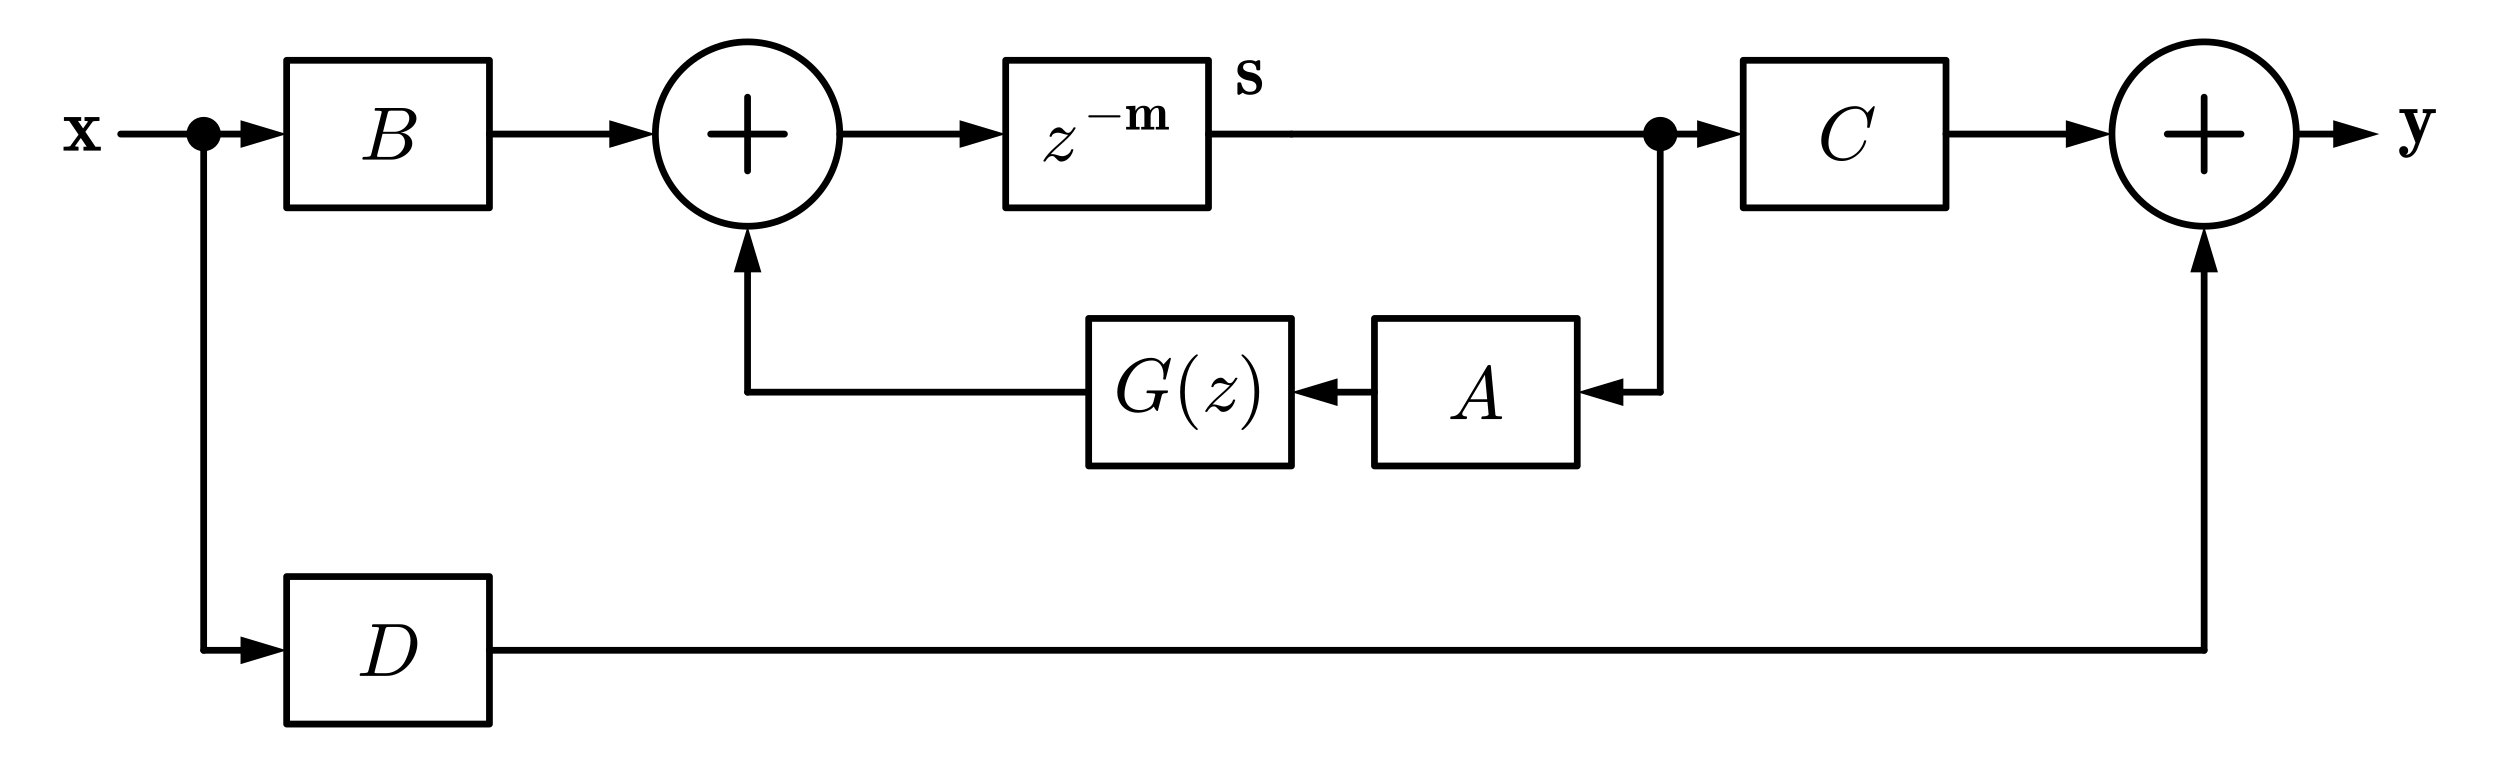
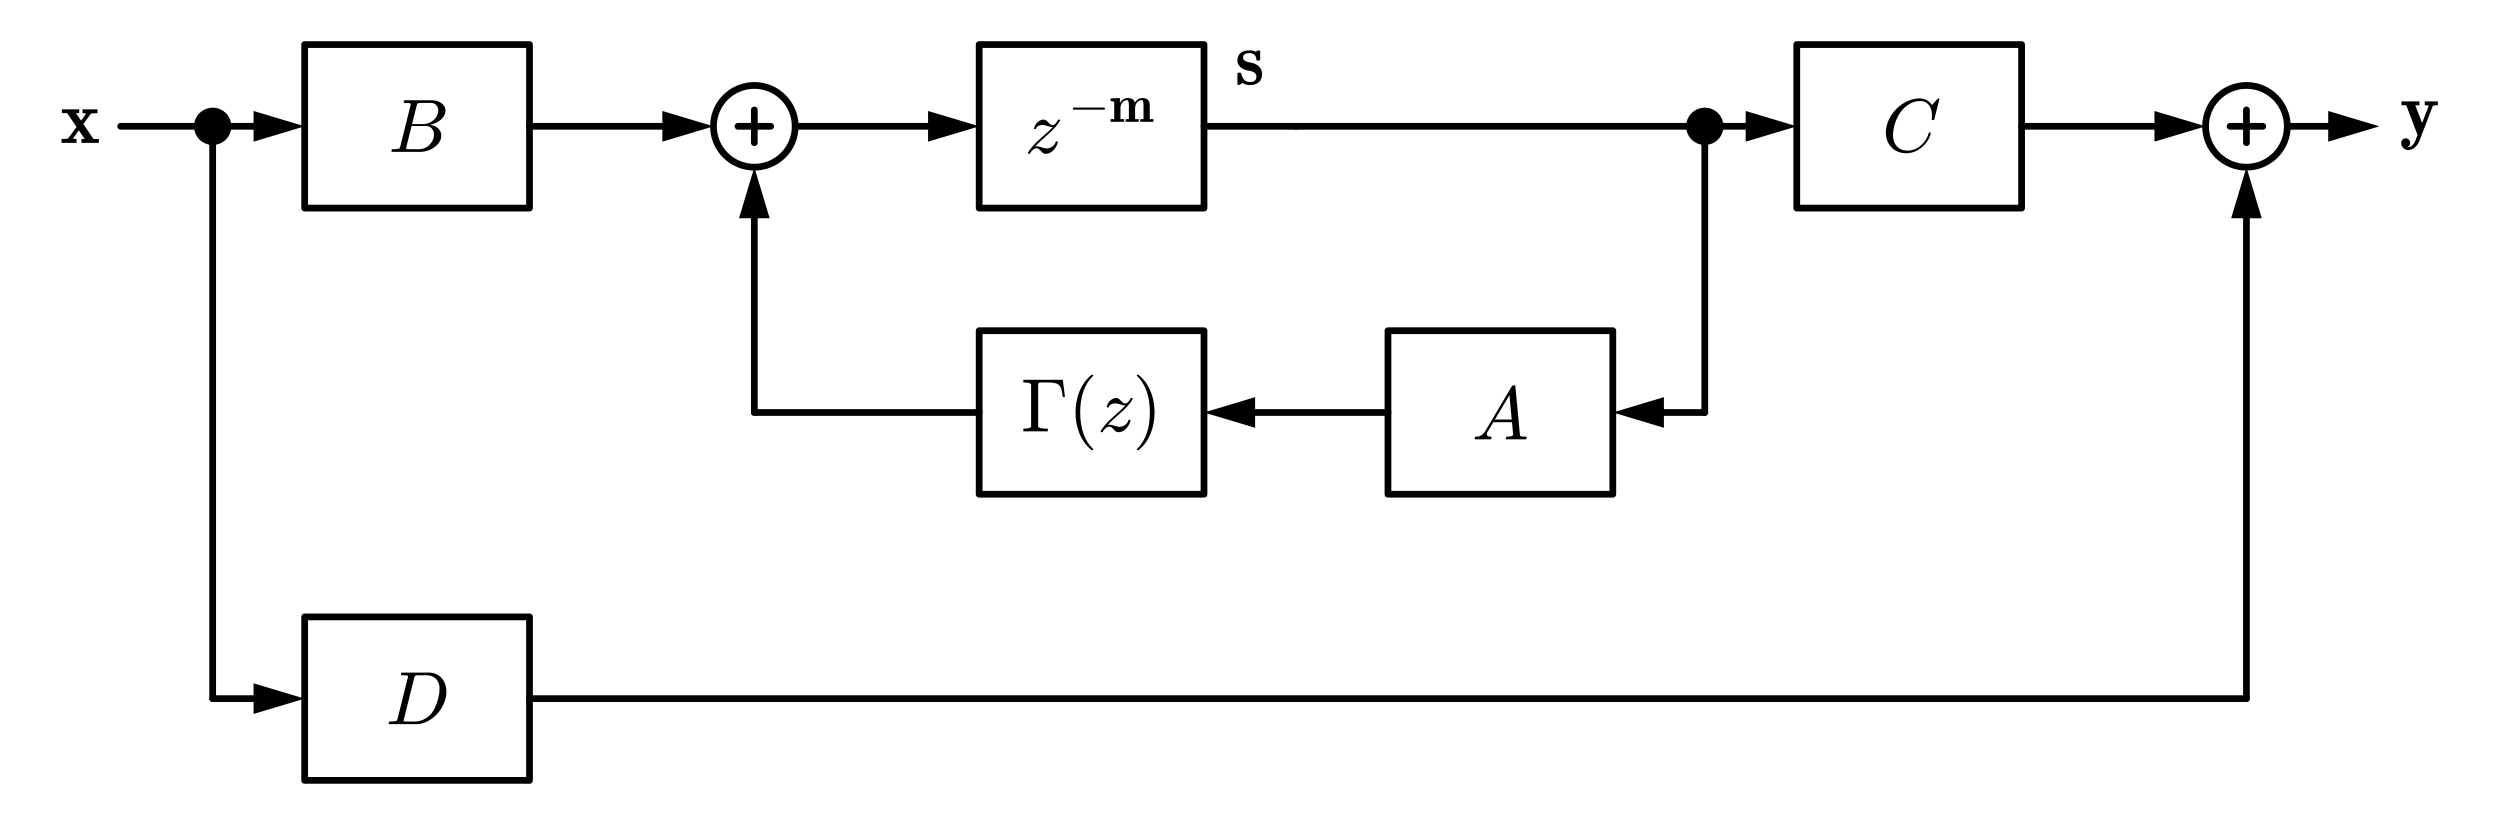
- <svg xmlns="http://www.w3.org/2000/svg" xmlns:xlink="http://www.w3.org/1999/xlink" width="463.68pt" height="142.06pt" viewBox="0 0 463.68 142.06" version="1.1">
+ <svg xmlns="http://www.w3.org/2000/svg" xmlns:xlink="http://www.w3.org/1999/xlink" width="463.68pt" height="153.005pt" viewBox="0 0 463.68 153.005" version="1.1">
  <defs>
    <style type="text/css">*{stroke-linejoin: round; stroke-linecap: butt}</style>
  </defs>
  <g id="figure_1">
    <g id="patch_1">
-       <path d="M 0 142.06  L 463.68 142.06  L 463.68 -0  L 0 -0  L 0 142.06  z " style="fill: none" />
+       <path d="M 0 153.005  L 463.68 153.005  L 463.68 0  L 0 0  L 0 153.005  z " style="fill: none" />
    </g>
    <g id="axes_1">
      <g id="patch_2">
-         <path d="M 138.654 41.963  C 143.189 41.963 147.538 40.161 150.744 36.955  C 153.951 33.749 155.752 29.399 155.752 24.865  C 155.752 20.33 153.951 15.981 150.744 12.774  C 147.538 9.568 143.189 7.766 138.654 7.766  C 134.12 7.766 129.77 9.568 126.564 12.774  C 123.357 15.981 121.556 20.33 121.556 24.865  C 121.556 29.399 123.357 33.749 126.564 36.955  C 129.77 40.161 134.12 41.963 138.654 41.963  L 138.654 41.963  z " clip-path="url(#p1056ec81a5)" style="fill: none; stroke: #000000; stroke-width: 1.25; stroke-linejoin: miter" />
+         <path d="M 139.907 31.01  C 141.918 31.01 143.847 30.211 145.269 28.789  C 146.691 27.367 147.49 25.439 147.49 23.428  C 147.49 21.417 146.691 19.488 145.269 18.067  C 143.847 16.645 141.918 15.846 139.907 15.846  C 137.897 15.846 135.968 16.645 134.546 18.067  C 133.124 19.488 132.325 21.417 132.325 23.428  C 132.325 25.439 133.124 27.367 134.546 28.789  C 135.968 30.211 137.897 31.01 139.907 31.01  L 139.907 31.01  z " clip-path="url(#p0574262ed4)" style="fill: none; stroke: #000000; stroke-width: 1.25; stroke-linejoin: miter" />
      </g>
      <g id="patch_3">
-         <path d="M 408.808 41.963  C 413.342 41.963 417.692 40.161 420.898 36.955  C 424.104 33.749 425.906 29.399 425.906 24.865  C 425.906 20.33 424.104 15.981 420.898 12.774  C 417.692 9.568 413.342 7.766 408.808 7.766  C 404.273 7.766 399.924 9.568 396.717 12.774  C 393.511 15.981 391.709 20.33 391.709 24.865  C 391.709 29.399 393.511 33.749 396.717 36.955  C 399.924 40.161 404.273 41.963 408.808 41.963  L 408.808 41.963  z " clip-path="url(#p1056ec81a5)" style="fill: none; stroke: #000000; stroke-width: 1.25; stroke-linejoin: miter" />
+         <path d="M 416.653 31.01  C 418.664 31.01 420.592 30.211 422.014 28.789  C 423.436 27.367 424.235 25.439 424.235 23.428  C 424.235 21.417 423.436 19.488 422.014 18.067  C 420.592 16.645 418.664 15.846 416.653 15.846  C 414.642 15.846 412.713 16.645 411.292 18.067  C 409.87 19.488 409.071 21.417 409.071 23.428  C 409.071 25.439 409.87 27.367 411.292 28.789  C 412.713 30.211 414.642 31.01 416.653 31.01  L 416.653 31.01  z " clip-path="url(#p0574262ed4)" style="fill: none; stroke: #000000; stroke-width: 1.25; stroke-linejoin: miter" />
      </g>
      <g id="line2d_1">
-         <path d="M 22.385 24.865  L 30.08 24.865  L 37.774 24.865  " clip-path="url(#p1056ec81a5)" style="fill: none; stroke: #000000; stroke-width: 1.25; stroke-linecap: round" />
+         <path d="M 22.385 23.428  L 30.915 23.428  L 39.445 23.428  " clip-path="url(#p0574262ed4)" style="fill: none; stroke: #000000; stroke-width: 1.25; stroke-linecap: round" />
      </g>
      <g id="line2d_2">
-         <path d="M 37.774 24.865  L 45.468 24.865  L 44.613 24.865  " clip-path="url(#p1056ec81a5)" style="fill: none; stroke: #000000; stroke-width: 1.25; stroke-linecap: round" />
+         <path d="M 39.445 23.428  L 47.975 23.428  L 47.027 23.428  " clip-path="url(#p0574262ed4)" style="fill: none; stroke: #000000; stroke-width: 1.25; stroke-linecap: round" />
      </g>
      <g id="patch_4">
-         <path d="M 44.613 22.3  L 53.162 24.865  L 44.613 27.429  z " clip-path="url(#p1056ec81a5)" />
+         <path d="M 47.027 20.585  L 56.505 23.428  L 47.027 26.271  z " clip-path="url(#p0574262ed4)" />
      </g>
      <g id="line2d_3">
-         <path d="M 53.162 24.865  L 53.162 11.186  L 90.779 11.186  L 90.779 38.543  L 53.162 38.543  L 53.162 24.865  " clip-path="url(#p1056ec81a5)" style="fill: none; stroke: #000000; stroke-width: 1.25; stroke-linecap: round" />
+         <path d="M 56.505 23.428  L 56.505 8.264  L 98.206 8.264  L 98.206 38.592  L 56.505 38.592  L 56.505 23.428  " clip-path="url(#p0574262ed4)" style="fill: none; stroke: #000000; stroke-width: 1.25; stroke-linecap: round" />
      </g>
      <g id="line2d_4">
-         <path d="M 90.779 24.865  L 106.167 24.865  L 113.007 24.865  " clip-path="url(#p1056ec81a5)" style="fill: none; stroke: #000000; stroke-width: 1.25; stroke-linecap: round" />
+         <path d="M 98.206 23.428  L 115.266 23.428  L 122.848 23.428  " clip-path="url(#p0574262ed4)" style="fill: none; stroke: #000000; stroke-width: 1.25; stroke-linecap: round" />
      </g>
      <g id="patch_5">
-         <path d="M 113.007 22.3  L 121.556 24.865  L 113.007 27.429  z " clip-path="url(#p1056ec81a5)" />
+         <path d="M 122.848 20.585  L 132.325 23.428  L 122.848 26.271  z " clip-path="url(#p0574262ed4)" />
      </g>
      <g id="line2d_5">
-         <path d="M 138.654 18.025  L 138.654 31.704  " clip-path="url(#p1056ec81a5)" style="fill: none; stroke: #000000; stroke-width: 1.25; stroke-linecap: round" />
+         <path d="M 139.907 20.395  L 139.907 26.461  " clip-path="url(#p0574262ed4)" style="fill: none; stroke: #000000; stroke-width: 1.25; stroke-linecap: round" />
      </g>
      <g id="line2d_6">
-         <path d="M 131.815 24.865  L 145.493 24.865  " clip-path="url(#p1056ec81a5)" style="fill: none; stroke: #000000; stroke-width: 1.25; stroke-linecap: round" />
+         <path d="M 136.875 23.428  L 142.94 23.428  " clip-path="url(#p0574262ed4)" style="fill: none; stroke: #000000; stroke-width: 1.25; stroke-linecap: round" />
      </g>
      <g id="line2d_7">
-         <path d="M 155.752 24.865  L 171.141 24.865  L 177.98 24.865  " clip-path="url(#p1056ec81a5)" style="fill: none; stroke: #000000; stroke-width: 1.25; stroke-linecap: round" />
+         <path d="M 147.49 23.428  L 164.549 23.428  L 172.131 23.428  " clip-path="url(#p0574262ed4)" style="fill: none; stroke: #000000; stroke-width: 1.25; stroke-linecap: round" />
      </g>
      <g id="patch_6">
-         <path d="M 177.98 22.3  L 186.529 24.865  L 177.98 27.429  z " clip-path="url(#p1056ec81a5)" />
+         <path d="M 172.131 20.585  L 181.609 23.428  L 172.131 26.271  z " clip-path="url(#p0574262ed4)" />
      </g>
      <g id="line2d_8">
-         <path d="M 186.529 24.865  L 186.529 11.186  L 224.146 11.186  L 224.146 38.543  L 186.529 38.543  L 186.529 24.865  " clip-path="url(#p1056ec81a5)" style="fill: none; stroke: #000000; stroke-width: 1.25; stroke-linecap: round" />
+         <path d="M 181.609 23.428  L 181.609 8.264  L 223.31 8.264  L 223.31 38.592  L 181.609 38.592  L 181.609 23.428  " clip-path="url(#p0574262ed4)" style="fill: none; stroke: #000000; stroke-width: 1.25; stroke-linecap: round" />
      </g>
      <g id="line2d_9">
-         <path d="M 224.146 24.865  L 231.84 24.865  L 239.534 24.865  " clip-path="url(#p1056ec81a5)" style="fill: none; stroke: #000000; stroke-width: 1.25; stroke-linecap: round" />
+         <path d="M 223.31 23.428  L 231.84 23.428  L 240.37 23.428  " clip-path="url(#p0574262ed4)" style="fill: none; stroke: #000000; stroke-width: 1.25; stroke-linecap: round" />
      </g>
      <g id="line2d_10">
-         <path d="M 239.534 24.865  L 273.731 24.865  L 307.928 24.865  " clip-path="url(#p1056ec81a5)" style="fill: none; stroke: #000000; stroke-width: 1.25; stroke-linecap: round" />
+         <path d="M 240.37 23.428  L 278.28 23.428  L 316.19 23.428  " clip-path="url(#p0574262ed4)" style="fill: none; stroke: #000000; stroke-width: 1.25; stroke-linecap: round" />
      </g>
      <g id="line2d_11">
-         <path d="M 307.928 24.865  L 315.622 24.865  L 314.767 24.865  " clip-path="url(#p1056ec81a5)" style="fill: none; stroke: #000000; stroke-width: 1.25; stroke-linecap: round" />
+         <path d="M 316.19 23.428  L 324.72 23.428  L 323.773 23.428  " clip-path="url(#p0574262ed4)" style="fill: none; stroke: #000000; stroke-width: 1.25; stroke-linecap: round" />
      </g>
      <g id="patch_7">
-         <path d="M 314.767 22.3  L 323.316 24.865  L 314.767 27.429  z " clip-path="url(#p1056ec81a5)" />
+         <path d="M 323.773 20.585  L 333.25 23.428  L 323.773 26.271  z " clip-path="url(#p0574262ed4)" />
      </g>
      <g id="line2d_12">
-         <path d="M 323.316 24.865  L 323.316 11.186  L 360.932 11.186  L 360.932 38.543  L 323.316 38.543  L 323.316 24.865  " clip-path="url(#p1056ec81a5)" style="fill: none; stroke: #000000; stroke-width: 1.25; stroke-linecap: round" />
+         <path d="M 333.25 23.428  L 333.25 8.264  L 374.951 8.264  L 374.951 38.592  L 333.25 38.592  L 333.25 23.428  " clip-path="url(#p0574262ed4)" style="fill: none; stroke: #000000; stroke-width: 1.25; stroke-linecap: round" />
      </g>
      <g id="line2d_13">
-         <path d="M 360.932 24.865  L 376.321 24.865  L 383.16 24.865  " clip-path="url(#p1056ec81a5)" style="fill: none; stroke: #000000; stroke-width: 1.25; stroke-linecap: round" />
+         <path d="M 374.951 23.428  L 392.011 23.428  L 399.593 23.428  " clip-path="url(#p0574262ed4)" style="fill: none; stroke: #000000; stroke-width: 1.25; stroke-linecap: round" />
      </g>
      <g id="patch_8">
-         <path d="M 383.16 22.3  L 391.709 24.865  L 383.16 27.429  z " clip-path="url(#p1056ec81a5)" />
+         <path d="M 399.593 20.585  L 409.071 23.428  L 399.593 26.271  z " clip-path="url(#p0574262ed4)" />
      </g>
      <g id="line2d_14">
-         <path d="M 408.808 18.025  L 408.808 31.704  " clip-path="url(#p1056ec81a5)" style="fill: none; stroke: #000000; stroke-width: 1.25; stroke-linecap: round" />
+         <path d="M 416.653 20.395  L 416.653 26.461  " clip-path="url(#p0574262ed4)" style="fill: none; stroke: #000000; stroke-width: 1.25; stroke-linecap: round" />
      </g>
      <g id="line2d_15">
-         <path d="M 401.968 24.865  L 415.647 24.865  " clip-path="url(#p1056ec81a5)" style="fill: none; stroke: #000000; stroke-width: 1.25; stroke-linecap: round" />
+         <path d="M 413.62 23.428  L 419.686 23.428  " clip-path="url(#p0574262ed4)" style="fill: none; stroke: #000000; stroke-width: 1.25; stroke-linecap: round" />
      </g>
      <g id="line2d_16">
-         <path d="M 425.906 24.865  L 433.6 24.865  L 432.745 24.865  " clip-path="url(#p1056ec81a5)" style="fill: none; stroke: #000000; stroke-width: 1.25; stroke-linecap: round" />
+         <path d="M 424.235 23.428  L 432.765 23.428  L 431.817 23.428  " clip-path="url(#p0574262ed4)" style="fill: none; stroke: #000000; stroke-width: 1.25; stroke-linecap: round" />
      </g>
      <g id="patch_9">
-         <path d="M 432.745 22.3  L 441.295 24.865  L 432.745 27.429  z " clip-path="url(#p1056ec81a5)" />
+         <path d="M 431.817 20.585  L 441.295 23.428  L 431.817 26.271  z " clip-path="url(#p0574262ed4)" />
      </g>
      <g id="line2d_17">
-         <path d="M 307.928 24.865  L 307.928 48.802  L 307.928 72.74  " clip-path="url(#p1056ec81a5)" style="fill: none; stroke: #000000; stroke-width: 1.25; stroke-linecap: round" />
+         <path d="M 316.19 23.428  L 316.19 49.965  L 316.19 76.502  " clip-path="url(#p0574262ed4)" style="fill: none; stroke: #000000; stroke-width: 1.25; stroke-linecap: round" />
      </g>
      <g id="line2d_18">
-         <path d="M 307.928 72.74  L 300.233 72.74  L 301.088 72.74  " clip-path="url(#p1056ec81a5)" style="fill: none; stroke: #000000; stroke-width: 1.25; stroke-linecap: round" />
+         <path d="M 316.19 76.502  L 307.661 76.502  L 308.608 76.502  " clip-path="url(#p0574262ed4)" style="fill: none; stroke: #000000; stroke-width: 1.25; stroke-linecap: round" />
      </g>
      <g id="patch_10">
-         <path d="M 301.088 75.305  L 292.539 72.74  L 301.088 70.175  z " clip-path="url(#p1056ec81a5)" />
+         <path d="M 308.608 79.346  L 299.131 76.502  L 308.608 73.659  z " clip-path="url(#p0574262ed4)" />
      </g>
      <g id="line2d_19">
-         <path d="M 254.923 72.74  L 254.923 59.061  L 292.539 59.061  L 292.539 86.419  L 254.923 86.419  L 254.923 72.74  " clip-path="url(#p1056ec81a5)" style="fill: none; stroke: #000000; stroke-width: 1.25; stroke-linecap: round" />
+         <path d="M 257.429 76.502  L 257.429 61.338  L 299.131 61.338  L 299.131 91.667  L 257.429 91.667  L 257.429 76.502  " clip-path="url(#p0574262ed4)" style="fill: none; stroke: #000000; stroke-width: 1.25; stroke-linecap: round" />
      </g>
      <g id="line2d_20">
-         <path d="M 254.923 72.74  L 247.228 72.74  L 248.083 72.74  " clip-path="url(#p1056ec81a5)" style="fill: none; stroke: #000000; stroke-width: 1.25; stroke-linecap: round" />
+         <path d="M 257.429 76.502  L 240.37 76.502  L 232.788 76.502  " clip-path="url(#p0574262ed4)" style="fill: none; stroke: #000000; stroke-width: 1.25; stroke-linecap: round" />
      </g>
      <g id="patch_11">
-         <path d="M 248.083 75.305  L 239.534 72.74  L 248.083 70.175  z " clip-path="url(#p1056ec81a5)" />
+         <path d="M 232.788 79.346  L 223.31 76.502  L 232.788 73.659  z " clip-path="url(#p0574262ed4)" />
      </g>
      <g id="line2d_21">
-         <path d="M 201.918 72.74  L 201.918 59.061  L 239.534 59.061  L 239.534 86.419  L 201.918 86.419  L 201.918 72.74  " clip-path="url(#p1056ec81a5)" style="fill: none; stroke: #000000; stroke-width: 1.25; stroke-linecap: round" />
+         <path d="M 181.609 76.502  L 181.609 61.338  L 223.31 61.338  L 223.31 91.667  L 181.609 91.667  L 181.609 76.502  " clip-path="url(#p0574262ed4)" style="fill: none; stroke: #000000; stroke-width: 1.25; stroke-linecap: round" />
      </g>
      <g id="line2d_22">
-         <path d="M 201.918 72.74  L 170.286 72.74  L 138.654 72.74  " clip-path="url(#p1056ec81a5)" style="fill: none; stroke: #000000; stroke-width: 1.25; stroke-linecap: round" />
+         <path d="M 181.609 76.502  L 160.758 76.502  L 139.907 76.502  " clip-path="url(#p0574262ed4)" style="fill: none; stroke: #000000; stroke-width: 1.25; stroke-linecap: round" />
      </g>
      <g id="line2d_23">
-         <path d="M 138.654 72.74  L 138.654 57.352  L 138.654 50.512  " clip-path="url(#p1056ec81a5)" style="fill: none; stroke: #000000; stroke-width: 1.25; stroke-linecap: round" />
+         <path d="M 139.907 76.502  L 139.907 53.756  L 139.907 40.488  " clip-path="url(#p0574262ed4)" style="fill: none; stroke: #000000; stroke-width: 1.25; stroke-linecap: round" />
      </g>
      <g id="patch_12">
-         <path d="M 136.089 50.512  L 138.654 41.963  L 141.219 50.512  z " clip-path="url(#p1056ec81a5)" />
+         <path d="M 137.064 40.488  L 139.907 31.01  L 142.751 40.488  z " clip-path="url(#p0574262ed4)" />
      </g>
      <g id="line2d_24">
-         <path d="M 37.774 24.865  L 37.774 72.74  L 37.774 120.615  " clip-path="url(#p1056ec81a5)" style="fill: none; stroke: #000000; stroke-width: 1.25; stroke-linecap: round" />
+         <path d="M 39.445 23.428  L 39.445 76.502  L 39.445 129.577  " clip-path="url(#p0574262ed4)" style="fill: none; stroke: #000000; stroke-width: 1.25; stroke-linecap: round" />
      </g>
      <g id="line2d_25">
-         <path d="M 37.774 120.615  L 45.468 120.615  L 44.613 120.615  " clip-path="url(#p1056ec81a5)" style="fill: none; stroke: #000000; stroke-width: 1.25; stroke-linecap: round" />
+         <path d="M 39.445 129.577  L 47.975 129.577  L 47.027 129.577  " clip-path="url(#p0574262ed4)" style="fill: none; stroke: #000000; stroke-width: 1.25; stroke-linecap: round" />
      </g>
      <g id="patch_13">
-         <path d="M 44.613 118.051  L 53.162 120.615  L 44.613 123.18  z " clip-path="url(#p1056ec81a5)" />
+         <path d="M 47.027 126.734  L 56.505 129.577  L 47.027 132.42  z " clip-path="url(#p0574262ed4)" />
      </g>
      <g id="line2d_26">
-         <path d="M 53.162 120.615  L 53.162 106.937  L 90.779 106.937  L 90.779 134.294  L 53.162 134.294  L 53.162 120.615  " clip-path="url(#p1056ec81a5)" style="fill: none; stroke: #000000; stroke-width: 1.25; stroke-linecap: round" />
+         <path d="M 56.505 129.577  L 56.505 114.413  L 98.206 114.413  L 98.206 144.741  L 56.505 144.741  L 56.505 129.577  " clip-path="url(#p0574262ed4)" style="fill: none; stroke: #000000; stroke-width: 1.25; stroke-linecap: round" />
      </g>
      <g id="line2d_27">
-         <path d="M 90.779 120.615  L 249.793 120.615  L 408.808 120.615  " clip-path="url(#p1056ec81a5)" style="fill: none; stroke: #000000; stroke-width: 1.25; stroke-linecap: round" />
+         <path d="M 98.206 129.577  L 257.429 129.577  L 416.653 129.577  " clip-path="url(#p0574262ed4)" style="fill: none; stroke: #000000; stroke-width: 1.25; stroke-linecap: round" />
      </g>
      <g id="line2d_28">
-         <path d="M 408.808 120.615  L 408.808 81.289  L 408.808 50.512  " clip-path="url(#p1056ec81a5)" style="fill: none; stroke: #000000; stroke-width: 1.25; stroke-linecap: round" />
+         <path d="M 416.653 129.577  L 416.653 80.293  L 416.653 40.488  " clip-path="url(#p0574262ed4)" style="fill: none; stroke: #000000; stroke-width: 1.25; stroke-linecap: round" />
      </g>
      <g id="patch_14">
-         <path d="M 406.243 50.512  L 408.808 41.963  L 411.372 50.512  z " clip-path="url(#p1056ec81a5)" />
+         <path d="M 413.81 40.488  L 416.653 31.01  L 419.496 40.488  z " clip-path="url(#p0574262ed4)" />
      </g>
      <g id="text_1">
-         <g transform="translate(11.54579 28.01471) scale(0.14 -0.14)">
+         <g transform="translate(11.17442 26.57799) scale(0.14 -0.14)">
          <defs>
            <path id="Cmb10-2d" d="M 109 0  L 109 325  Q 628 325 678 384  L 1381 1350  L 588 2516  L 141 2516  L 141 2841  L 1606 2841  L 1606 2516  L 1331 2516  L 1766 1881  L 2181 2463  Q 2181 2491 2072 2503  Q 1963 2516 1888 2516  L 1888 2841  L 3156 2841  L 3156 2516  Q 2638 2516 2584 2456  L 1959 1594  L 2816 325  L 3272 325  L 3272 0  L 1797 0  L 1797 325  L 2075 325  L 1575 1063  L 1081 378  Q 1081 356 1193 340  Q 1306 325 1381 325  L 1381 0  L 109 0  z " transform="scale(0.015625)" />
          </defs>
          <use xlink:href="#Cmb10-2d" transform="translate(0 0.609375)" />
        </g>
      </g>
      <g id="text_2">
-         <g transform="translate(66.65061 29.69471) scale(0.14 -0.14)">
+         <g transform="translate(72.03543 28.25799) scale(0.14 -0.14)">
          <defs>
            <path id="Cmmi10-34" d="M 319 0  Q 256 0 256 84  Q 259 100 268 137  Q 278 175 293 200  Q 309 225 341 225  Q 522 225 656 234  Q 791 244 884 269  Q 959 297 1006 441  L 1881 3956  Q 1894 4019 1894 4044  Q 1894 4113 1819 4122  Q 1697 4147 1356 4147  Q 1294 4147 1294 4231  Q 1297 4247 1306 4286  Q 1316 4325 1333 4348  Q 1350 4372 1375 4372  L 3669 4372  Q 3878 4372 4083 4320  Q 4288 4269 4461 4156  Q 4634 4044 4736 3876  Q 4838 3709 4838 3488  Q 4838 3247 4714 3040  Q 4591 2834 4395 2681  Q 4200 2528 3973 2429  Q 3747 2331 3500 2284  Q 3675 2284 3854 2215  Q 4034 2147 4175 2028  Q 4316 1909 4402 1743  Q 4488 1578 4488 1388  Q 4488 1003 4219 684  Q 3950 366 3542 183  Q 3134 0 2753 0  L 319 0  z M 1497 275  Q 1497 225 1716 225  L 2631 225  Q 2944 225 3231 398  Q 3519 572 3692 859  Q 3866 1147 3866 1459  Q 3866 1650 3786 1820  Q 3706 1991 3556 2089  Q 3406 2188 3213 2188  L 1966 2188  L 1522 416  Q 1497 328 1497 275  z M 2009 2356  L 2981 2356  Q 3288 2356 3577 2512  Q 3866 2669 4048 2937  Q 4231 3206 4231 3506  Q 4231 3784 4057 3965  Q 3884 4147 3609 4147  L 2731 4147  Q 2559 4147 2500 4115  Q 2441 4084 2400 3928  L 2009 2356  z " transform="scale(0.015625)" />
          </defs>
          <use xlink:href="#Cmmi10-34" transform="translate(0 0.6875)" />
        </g>
      </g>
      <g id="text_3">
-         <g transform="translate(192.9476 29.83471) scale(0.14 -0.14)">
+         <g transform="translate(190.0695 28.39799) scale(0.14 -0.14)">
          <defs>
            <path id="Cmmi10-46" d="M 313 -72  Q 263 -72 263 -13  Q 263 19 275 31  Q 447 328 689 598  Q 931 869 1239 1145  Q 1547 1422 1858 1700  Q 2169 1978 2363 2194  L 2338 2194  Q 2197 2194 1925 2284  Q 1653 2375 1497 2375  Q 1328 2375 1168 2301  Q 1009 2228 966 2075  Q 956 2028 916 2028  L 838 2028  Q 788 2028 788 2094  L 788 2113  Q 838 2300 952 2462  Q 1066 2625 1233 2726  Q 1400 2828 1581 2828  Q 1709 2828 1793 2770  Q 1878 2713 1990 2591  Q 2103 2469 2173 2416  Q 2244 2363 2350 2363  Q 2491 2363 2602 2491  Q 2713 2619 2822 2809  Q 2841 2828 2869 2828  L 2944 2828  Q 2966 2828 2980 2812  Q 2994 2797 2994 2772  Q 2994 2750 2981 2731  Q 2809 2434 2579 2176  Q 2350 1919 1979 1586  Q 1609 1253 1354 1023  Q 1100 794 878 550  Q 928 563 1013 563  Q 1169 563 1439 473  Q 1709 384 1856 384  Q 2016 384 2178 453  Q 2341 522 2459 647  Q 2578 772 2619 934  Q 2634 978 2669 978  L 2747 978  Q 2772 978 2787 958  Q 2803 938 2803 916  Q 2803 909 2797 897  Q 2738 653 2591 433  Q 2444 213 2230 70  Q 2016 -72 1772 -72  Q 1650 -72 1565 -15  Q 1481 41 1367 164  Q 1253 288 1181 342  Q 1109 397 1006 397  Q 688 397 434 -50  Q 413 -72 391 -72  L 313 -72  z " transform="scale(0.015625)" />
            <path id="Cmsy10-11" d="M 653 1472  Q 600 1472 565 1512  Q 531 1553 531 1600  Q 531 1647 565 1687  Q 600 1728 653 1728  L 4325 1728  Q 4375 1728 4408 1687  Q 4441 1647 4441 1600  Q 4441 1553 4408 1512  Q 4375 1472 4325 1472  L 653 1472  z " transform="scale(0.015625)" />
            <path id="Cmb10-38" d="M 141 0  L 141 325  L 581 325  L 581 2322  Q 581 2503 141 2503  L 141 2828  L 1269 2881  L 1269 2259  Q 1413 2541 1666 2711  Q 1919 2881 2228 2881  Q 2938 2881 3072 2322  Q 3169 2484 3312 2612  Q 3456 2741 3631 2811  Q 3806 2881 4000 2881  Q 4459 2881 4671 2657  Q 4884 2434 4884 1966  L 4884 325  L 5325 325  L 5325 0  L 3738 0  L 3738 325  L 4128 325  L 4128 1947  L 4128 1966  Q 4128 2625 3922 2625  Q 3681 2625 3495 2486  Q 3309 2347 3209 2125  Q 3109 1903 3109 1672  L 3109 325  L 3553 325  L 3553 0  L 1966 0  L 1966 325  L 2356 325  L 2356 1947  L 2356 1966  Q 2356 2625 2150 2625  Q 1969 2625 1817 2545  Q 1666 2466 1558 2327  Q 1450 2188 1394 2020  Q 1338 1853 1338 1672  L 1338 325  L 1778 325  L 1778 0  L 141 0  z " transform="scale(0.015625)" />
          </defs>
          <use xlink:href="#Cmmi10-46" transform="translate(0 0.199828)" />
          <use xlink:href="#Cmsy10-11" transform="translate(57.74456 41.48906) scale(0.7)" />
          <use xlink:href="#Cmb10-38" transform="translate(112.1244 41.48906) scale(0.7)" />
        </g>
      </g>
      <g id="text_4">
-         <g transform="translate(229.04 17.59505) scale(0.14 -0.14)">
+         <g transform="translate(229.04 15.78696) scale(0.14 -0.14)">
          <defs>
            <path id="Cmb10-52" d="M 213 44  L 213 934  Q 228 994 294 1013  L 459 1013  Q 522 991 538 934  Q 703 219 1259 219  Q 1825 219 1825 684  Q 1825 800 1765 892  Q 1706 984 1609 1045  Q 1513 1106 1403 1131  L 1019 1209  Q 672 1294 442 1508  Q 213 1722 213 2041  Q 213 2272 292 2440  Q 372 2609 517 2711  Q 663 2813 847 2856  Q 1031 2900 1259 2900  Q 1559 2900 1759 2791  L 1966 2894  L 1991 2900  L 2069 2900  Q 2128 2884 2144 2822  L 2144 2119  Q 2128 2050 2069 2034  L 1900 2034  Q 1834 2050 1819 2119  Q 1819 2288 1748 2411  Q 1678 2534 1550 2601  Q 1422 2669 1247 2669  Q 691 2669 691 2284  Q 691 2144 811 2048  Q 931 1953 1088 1913  L 1478 1838  Q 1713 1778 1897 1654  Q 2081 1531 2192 1339  Q 2303 1147 2303 909  Q 2303 428 2022 195  Q 1741 -38 1259 -38  Q 897 -38 659 141  L 391 -31  L 366 -38  L 294 -38  Q 228 -22 213 44  z " transform="scale(0.015625)" />
          </defs>
          <use xlink:href="#Cmb10-52" transform="translate(0 0.6875)" />
        </g>
      </g>
      <g id="text_5">
-         <g transform="translate(337.0842 29.62471) scale(0.14 -0.14)">
+         <g transform="translate(349.0608 28.18799) scale(0.14 -0.14)">
          <defs>
            <path id="Cmmi10-67" d="M 934 1381  Q 934 997 1082 705  Q 1231 413 1514 248  Q 1797 84 2181 84  Q 2584 84 2957 290  Q 3331 497 3595 842  Q 3859 1188 3956 1575  Q 3969 1613 4006 1613  L 4084 1613  Q 4109 1613 4125 1595  Q 4141 1578 4141 1556  Q 4141 1550 4134 1538  Q 4025 1094 3711 705  Q 3397 316 2959 87  Q 2522 -141 2059 -141  Q 1559 -141 1162 84  Q 766 309 545 709  Q 325 1109 325 1613  Q 325 2150 565 2676  Q 806 3203 1212 3614  Q 1619 4025 2139 4269  Q 2659 4513 3194 4513  Q 3406 4513 3600 4448  Q 3794 4384 3959 4253  Q 4125 4122 4231 3950  L 4738 4500  Q 4738 4513 4769 4513  L 4806 4513  Q 4831 4513 4847 4491  Q 4863 4469 4863 4447  L 4428 2719  Q 4428 2675 4378 2675  L 4263 2675  Q 4213 2675 4213 2747  Q 4238 2888 4238 3084  Q 4238 3397 4131 3673  Q 4025 3950 3801 4119  Q 3578 4288 3256 4288  Q 2734 4288 2300 4025  Q 1866 3763 1564 3336  Q 1263 2909 1098 2389  Q 934 1869 934 1381  z " transform="scale(0.015625)" />
          </defs>
          <use xlink:href="#Cmmi10-67" transform="translate(0 0.484375)" />
        </g>
      </g>
      <g id="text_6">
-         <g transform="translate(444.7142 26.54471) scale(0.14 -0.14)">
+         <g transform="translate(445.0856 25.10799) scale(0.14 -0.14)">
          <defs>
            <path id="Cmb10-6b" d="M 709 -1281  Q 469 -1281 295 -1100  Q 122 -919 122 -672  Q 122 -513 231 -403  Q 341 -294 506 -294  Q 666 -294 775 -403  Q 884 -513 884 -672  Q 884 -925 672 -1019  Q 684 -1025 709 -1025  Q 925 -1025 1083 -869  Q 1241 -713 1325 -494  L 1509 0  L 550 2516  L 141 2516  L 141 2841  L 1672 2841  L 1672 2516  L 1319 2516  L 1894 1006  L 2456 2463  Q 2456 2494 2342 2505  Q 2228 2516 2119 2516  L 2119 2841  L 3231 2841  L 3231 2516  Q 2828 2516 2803 2456  L 1672 -494  Q 1544 -822 1291 -1051  Q 1038 -1281 709 -1281  z " transform="scale(0.015625)" />
          </defs>
          <use xlink:href="#Cmb10-6b" transform="translate(0 0.609375)" />
        </g>
      </g>
      <g id="text_7">
-         <g transform="translate(268.4809 77.78004) scale(0.14 -0.14)">
+         <g transform="translate(273.0301 81.54244) scale(0.14 -0.14)">
          <defs>
            <path id="Cmmi10-5c" d="M 288 0  Q 225 0 225 84  Q 250 225 306 225  Q 566 225 755 328  Q 944 431 1081 647  Q 1094 659 1094 659  L 3378 4513  Q 3428 4581 3500 4581  L 3584 4581  Q 3603 4581 3622 4573  Q 3641 4566 3655 4548  Q 3669 4531 3669 4513  L 4056 378  Q 4056 350 4084 294  Q 4147 225 4563 225  Q 4628 225 4628 141  Q 4606 56 4592 28  Q 4578 0 4519 0  L 2919 0  Q 2859 0 2859 84  Q 2894 225 2944 225  Q 3450 225 3481 397  L 3384 1453  L 1806 1453  L 1294 594  Q 1247 525 1247 434  Q 1247 322 1355 273  Q 1463 225 1594 225  Q 1656 225 1656 141  Q 1634 50 1621 25  Q 1609 0 1550 0  L 288 0  z M 1931 1678  L 3359 1678  L 3169 3750  L 1931 1678  z " transform="scale(0.015625)" />
          </defs>
          <use xlink:href="#Cmmi10-5c" transform="translate(0 0.421875)" />
        </g>
      </g>
      <g id="text_8">
-         <g transform="translate(206.5161 76.24004) scale(0.14 -0.14)">
-           <defs>
-             <path id="Cmmi10-74" d="M 934 1403  Q 934 1006 1092 707  Q 1250 409 1547 246  Q 1844 84 2234 84  Q 2616 84 2959 264  Q 3303 444 3391 781  L 3531 1331  Q 3534 1350 3537 1370  Q 3541 1391 3541 1403  Q 3541 1469 3500 1478  Q 3341 1522 2859 1522  Q 2797 1522 2797 1606  Q 2816 1684 2831 1715  Q 2847 1747 2906 1747  L 4556 1747  Q 4622 1747 4622 1663  Q 4619 1647 4609 1609  Q 4600 1572 4584 1547  Q 4569 1522 4538 1522  Q 4325 1522 4226 1487  Q 4128 1453 4091 1306  L 3950 756  L 3769 44  Q 3759 0 3713 0  Q 3659 0 3559 144  Q 3459 288 3419 384  Q 3197 122 2825 -9  Q 2453 -141 2059 -141  Q 1563 -141 1164 84  Q 766 309 545 709  Q 325 1109 325 1613  Q 325 2150 564 2673  Q 803 3197 1212 3611  Q 1622 4025 2142 4269  Q 2663 4513 3194 4513  Q 3406 4513 3601 4447  Q 3797 4381 3964 4251  Q 4131 4122 4238 3950  L 4744 4500  Q 4744 4513 4775 4513  L 4813 4513  Q 4838 4513 4855 4492  Q 4872 4472 4872 4447  L 4434 2719  Q 4434 2675 4384 2675  L 4269 2675  Q 4219 2675 4219 2747  Q 4244 2888 4244 3078  Q 4244 3394 4137 3672  Q 4031 3950 3806 4119  Q 3581 4288 3256 4288  Q 2741 4288 2303 4027  Q 1866 3766 1562 3337  Q 1259 2909 1096 2396  Q 934 1884 934 1403  z " transform="scale(0.015625)" />
+         <g transform="translate(189.3695 80.00244) scale(0.14 -0.14)">
+           <defs>
+             <path id="Cmr10-13" d="M 197 0  L 197 225  Q 856 225 856 428  L 856 3944  Q 856 4147 197 4147  L 197 4372  L 3547 4372  L 3725 2906  L 3541 2906  Q 3494 3313 3433 3534  Q 3372 3756 3247 3892  Q 3122 4028 2897 4087  Q 2672 4147 2272 4147  L 1778 4147  Q 1663 4147 1598 4137  Q 1534 4128 1493 4083  Q 1453 4038 1453 3944  L 1453 428  Q 1453 225 2272 225  L 2272 0  L 197 0  z " transform="scale(0.015625)" />
            <path id="Cmr10-77" d="M 1984 -1588  Q 1628 -1306 1370 -942  Q 1113 -578 948 -165  Q 784 247 703 697  Q 622 1147 622 1600  Q 622 2059 703 2509  Q 784 2959 951 3375  Q 1119 3791 1378 4153  Q 1638 4516 1984 4788  Q 1984 4800 2016 4800  L 2075 4800  Q 2094 4800 2109 4783  Q 2125 4766 2125 4744  Q 2125 4716 2113 4703  Q 1800 4397 1592 4047  Q 1384 3697 1257 3301  Q 1131 2906 1075 2482  Q 1019 2059 1019 1600  Q 1019 -434 2106 -1491  Q 2125 -1509 2125 -1544  Q 2125 -1559 2108 -1579  Q 2091 -1600 2075 -1600  L 2016 -1600  Q 1984 -1600 1984 -1588  z " transform="scale(0.015625)" />
            <path id="Cmr10-44" d="M 416 -1600  Q 359 -1600 359 -1544  Q 359 -1516 372 -1503  Q 1466 -434 1466 1600  Q 1466 3634 384 4691  Q 359 4706 359 4744  Q 359 4766 376 4783  Q 394 4800 416 4800  L 475 4800  Q 494 4800 506 4788  Q 966 4425 1272 3906  Q 1578 3388 1720 2800  Q 1863 2213 1863 1600  Q 1863 1147 1786 708  Q 1709 269 1542 -157  Q 1375 -584 1119 -945  Q 863 -1306 506 -1588  Q 494 -1600 475 -1600  L 416 -1600  z " transform="scale(0.015625)" />
          </defs>
-           <use xlink:href="#Cmmi10-74" />
-           <use xlink:href="#Cmr10-77" transform="translate(78.61328 0)" />
-           <use xlink:href="#Cmmi10-46" transform="translate(117.4316 0)" />
-           <use xlink:href="#Cmr10-44" transform="translate(163.916 0)" />
+           <use xlink:href="#Cmr10-13" />
+           <use xlink:href="#Cmr10-77" transform="translate(62.5 0)" />
+           <use xlink:href="#Cmmi10-46" transform="translate(101.3184 0)" />
+           <use xlink:href="#Cmr10-44" transform="translate(147.8027 0)" />
        </g>
      </g>
      <g id="text_9">
-         <g transform="translate(66.16061 125.4454) scale(0.14 -0.14)">
+         <g transform="translate(71.54543 134.4069) scale(0.14 -0.14)">
          <defs>
            <path id="Cmmi10-3b" d="M 313 0  Q 250 0 250 84  Q 253 100 262 139  Q 272 178 289 201  Q 306 225 331 225  Q 722 225 878 269  Q 959 297 997 441  L 1875 3956  Q 1888 4019 1888 4044  Q 1888 4113 1813 4122  Q 1691 4147 1350 4147  Q 1288 4147 1288 4231  Q 1291 4247 1300 4286  Q 1309 4325 1326 4348  Q 1344 4372 1369 4372  L 3669 4372  Q 4116 4372 4450 4155  Q 4784 3938 4962 3570  Q 5141 3203 5141 2759  Q 5141 2269 4937 1778  Q 4734 1288 4368 881  Q 4003 475 3534 237  Q 3066 0 2572 0  L 313 0  z M 1509 275  Q 1509 225 1728 225  L 2472 225  Q 2828 225 3159 372  Q 3491 519 3750 775  Q 3991 1016 4175 1406  Q 4359 1797 4461 2222  Q 4563 2647 4563 3003  Q 4563 3263 4486 3472  Q 4409 3681 4270 3831  Q 4131 3981 3922 4064  Q 3713 4147 3450 4147  L 2747 4147  Q 2572 4147 2515 4117  Q 2459 4088 2413 3928  L 1538 416  Q 1509 338 1509 275  z " transform="scale(0.015625)" />
          </defs>
          <use xlink:href="#Cmmi10-3b" transform="translate(0 0.6875)" />
        </g>
      </g>
      <g id="patch_15">
-         <path d="M 37.774 27.429  C 38.454 27.429 39.107 27.159 39.588 26.678  C 40.068 26.197 40.339 25.545 40.339 24.865  C 40.339 24.185 40.068 23.532 39.588 23.051  C 39.107 22.57 38.454 22.3 37.774 22.3  C 37.094 22.3 36.441 22.57 35.96 23.051  C 35.479 23.532 35.209 24.185 35.209 24.865  C 35.209 25.545 35.479 26.197 35.96 26.678  C 36.441 27.159 37.094 27.429 37.774 27.429  z " clip-path="url(#p1056ec81a5)" style="stroke: #000000; stroke-width: 1.25; stroke-linejoin: miter" />
+         <path d="M 39.445 26.271  C 40.199 26.271 40.922 25.972 41.456 25.438  C 41.989 24.905 42.288 24.182 42.288 23.428  C 42.288 22.674 41.989 21.951 41.456 21.417  C 40.922 20.884 40.199 20.585 39.445 20.585  C 38.691 20.585 37.968 20.884 37.435 21.417  C 36.901 21.951 36.602 22.674 36.602 23.428  C 36.602 24.182 36.901 24.905 37.435 25.438  C 37.968 25.972 38.691 26.271 39.445 26.271  z " clip-path="url(#p0574262ed4)" style="stroke: #000000; stroke-width: 1.25; stroke-linejoin: miter" />
      </g>
      <g id="patch_16">
-         <path d="M 307.928 27.429  C 308.608 27.429 309.26 27.159 309.741 26.678  C 310.222 26.197 310.492 25.545 310.492 24.865  C 310.492 24.185 310.222 23.532 309.741 23.051  C 309.26 22.57 308.608 22.3 307.928 22.3  C 307.247 22.3 306.595 22.57 306.114 23.051  C 305.633 23.532 305.363 24.185 305.363 24.865  C 305.363 25.545 305.633 26.197 306.114 26.678  C 306.595 27.159 307.247 27.429 307.928 27.429  z " clip-path="url(#p1056ec81a5)" style="stroke: #000000; stroke-width: 1.25; stroke-linejoin: miter" />
+         <path d="M 316.19 26.271  C 316.945 26.271 317.668 25.972 318.201 25.438  C 318.734 24.905 319.034 24.182 319.034 23.428  C 319.034 22.674 318.734 21.951 318.201 21.417  C 317.668 20.884 316.945 20.585 316.19 20.585  C 315.436 20.585 314.713 20.884 314.18 21.417  C 313.647 21.951 313.347 22.674 313.347 23.428  C 313.347 24.182 313.647 24.905 314.18 25.438  C 314.713 25.972 315.436 26.271 316.19 26.271  z " clip-path="url(#p0574262ed4)" style="stroke: #000000; stroke-width: 1.25; stroke-linejoin: miter" />
      </g>
    </g>
  </g>
  <defs>
-     <clipPath id="p1056ec81a5">
-       <rect x="1.44" y="1.44" width="460.8" height="139.18" />
+     <clipPath id="p0574262ed4">
+       <rect x="1.44" y="1.44" width="460.8" height="150.125" />
    </clipPath>
  </defs>
</svg>
